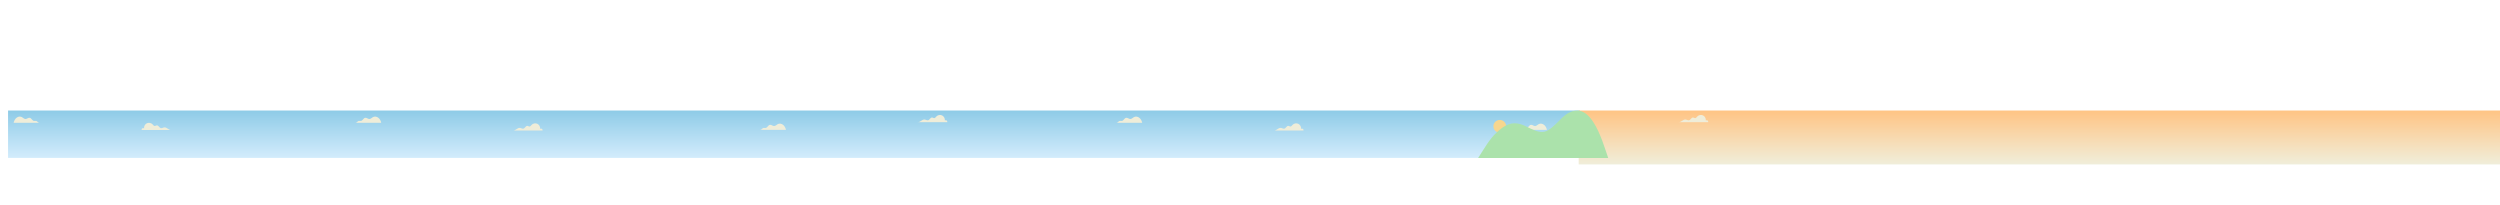
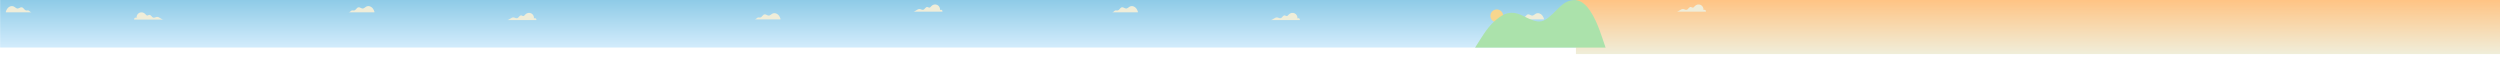
- <svg xmlns="http://www.w3.org/2000/svg" id="_4PLAN" viewBox="0 0 3371.46 275.21">
+ <svg xmlns="http://www.w3.org/2000/svg" id="_4PLAN" viewBox="0 0 3360.3 108">
  <defs>
    <style>.cls-1{fill:#f7d68e;}.cls-2{fill:url(#Dégradé_sans_nom_211);}.cls-3{fill:url(#Dégradé_sans_nom_115);}.cls-4{fill:#efedd9;}.cls-5{fill:#abe2ab;}</style>
-     <linearGradient id="Dégradé_sans_nom_115" x1="1070.61" y1="212.95" x2="1070.61" y2="149.05" gradientUnits="userSpaceOnUse">
+     <linearGradient id="Dégradé_sans_nom_115" x1="1059.9" y1="63.9" x2="1059.9" y2="0" gradientUnits="userSpaceOnUse">
      <stop offset="0" stop-color="#d3ecfc" />
      <stop offset="1" stop-color="#8ecbe7" />
    </linearGradient>
-     <linearGradient id="Dégradé_sans_nom_211" x1="2750.22" y1="221.75" x2="2750.22" y2="149.05" gradientUnits="userSpaceOnUse">
+     <linearGradient id="Dégradé_sans_nom_211" x1="2739.51" y1="72.7" x2="2739.51" y2="0" gradientUnits="userSpaceOnUse">
      <stop offset="0" stop-color="#f0eeda" />
      <stop offset="1" stop-color="#ffc484" />
    </linearGradient>
  </defs>
-   <rect class="cls-3" x="10.86" y="149.05" width="2119.5" height="63.9" />
-   <rect class="cls-2" x="2128.98" y="149.05" width="1242.48" height="72.7" />
-   <circle class="cls-1" cx="2022.56" cy="170.35" r="8.6" />
-   <path class="cls-4" d="M2051.13,175.15c.71,0,1.65-.43,2.3-.97.64-.54,1.19-1.24,1.98-1.51,1.06-.37,2.24.15,3.35-.06,2.39-.43,3.33-3.84,5.73-4.24,1.92-.32,3.58,1.51,5.52,1.65,2.04.14,3.85-2.24,5.71-2.9,2.48-.87,4.39-.12,6.07.92,1.94,1.2,3.43,3.66,4.28,6.52.09.29-.13.58-.43.58h-34.5Z" />
-   <path class="cls-5" d="M2168.82,213.05c-2.8-7.84-5.2-15.85-8.16-23.64-5.75-15.17-16.85-40.37-33.47-40.26-17.72.12-24.34,17.39-39.61,26.54-12,7.18-25.97-5.04-36.88-8.22-12.76-3.72-21.78,1.16-32.84,11.64-9.64,9.14-15.88,20.74-24.49,33.94h175.45Z" />
-   <path class="cls-4" d="M53.39,165.65c-.71,0-1.65-.43-2.3-.97-.64-.54-1.19-1.24-1.98-1.51-1.06-.37-2.24.15-3.35-.06-2.39-.43-3.33-3.84-5.73-4.24-1.92-.32-3.58,1.51-5.52,1.65-2.04.14-3.85-2.24-5.71-2.9-2.48-.87-4.39-.12-6.07.92-1.94,1.2-3.43,3.66-4.28,6.52-.09.29.13.58.43.58h34.5Z" />
-   <path class="cls-4" d="M479.13,165.65c.71,0,1.65-.43,2.3-.97.64-.54,1.19-1.24,1.98-1.51,1.06-.37,2.24.15,3.35-.06,2.39-.43,3.33-3.84,5.73-4.24,1.92-.32,3.58,1.51,5.52,1.65,2.04.14,3.85-2.24,5.71-2.9,2.48-.87,4.39-.12,6.07.92,1.94,1.2,3.43,3.66,4.28,6.52.09.29-.13.58-.43.58h-34.5Z" />
-   <path class="cls-4" d="M190.99,175.35c-.17-.82.21-1.83.91-2.29.71-.46,1.69-.43,2.37.06-.34-2.78,1.27-5.7,3.82-6.88,2.54-1.18,5.81-.55,7.72,1.51.87.94,1.71,2.25,2.99,2.19.87-.04,1.59-.74,2.45-.87,1.16-.18,2.21.7,2.98,1.59s1.56,1.91,2.71,2.16c1.54.34,3-.85,4.57-1.04,3.41-.41,6,3.85,9.43,3.58h-39.96Z" />
-   <path class="cls-4" d="M731.71,176.05c.17-.82-.21-1.83-.91-2.29-.71-.46-1.69-.43-2.37.06.34-2.78-1.27-5.7-3.82-6.88-2.54-1.18-5.81-.55-7.72,1.51-.87.94-1.71,2.25-2.99,2.19-.87-.04-1.59-.74-2.45-.87-1.16-.18-2.21.7-2.98,1.59s-1.56,1.91-2.71,2.16c-1.54.34-3-.85-4.57-1.04-3.41-.41-6,3.85-9.43,3.58h39.96Z" />
-   <path class="cls-4" d="M1024.93,175.15c.71,0,1.65-.43,2.3-.97.64-.54,1.19-1.24,1.98-1.51,1.06-.37,2.24.15,3.35-.06,2.39-.43,3.33-3.84,5.73-4.24,1.92-.32,3.58,1.51,5.52,1.65,2.04.14,3.85-2.24,5.71-2.9,2.48-.87,4.39-.12,6.07.92,1.94,1.2,3.43,3.66,4.28,6.52.09.29-.13.58-.43.58h-34.5Z" />
-   <path class="cls-4" d="M1277.51,164.75c.17-.82-.21-1.83-.91-2.29-.71-.46-1.69-.43-2.37.06.34-2.78-1.27-5.7-3.82-6.88-2.54-1.18-5.81-.55-7.72,1.51-.87.94-1.71,2.25-2.99,2.19-.87-.04-1.59-.74-2.45-.87-1.16-.18-2.21.7-2.98,1.59s-1.56,1.91-2.71,2.16c-1.54.34-3-.85-4.57-1.04-3.41-.41-6,3.85-9.43,3.58h39.96Z" />
-   <path class="cls-4" d="M1505.33,165.65c.71,0,1.65-.43,2.3-.97.64-.54,1.19-1.24,1.98-1.51,1.06-.37,2.24.15,3.35-.06,2.39-.43,3.33-3.84,5.73-4.24,1.92-.32,3.58,1.51,5.52,1.65,2.04.14,3.85-2.24,5.71-2.9,2.48-.87,4.39-.12,6.07.92,1.94,1.2,3.43,3.66,4.28,6.52.09.29-.13.58-.43.58h-34.5Z" />
-   <path class="cls-4" d="M1757.91,176.05c.17-.82-.21-1.83-.91-2.29-.71-.46-1.69-.43-2.37.06.34-2.78-1.27-5.7-3.82-6.88-2.54-1.18-5.81-.55-7.72,1.51-.87.94-1.71,2.25-2.99,2.19-.87-.04-1.59-.74-2.45-.87-1.16-.18-2.21.7-2.98,1.59s-1.56,1.91-2.71,2.16c-1.54.34-3-.85-4.57-1.04-3.41-.41-6,3.85-9.43,3.58h39.96Z" />
-   <path class="cls-4" d="M2303.71,164.75c.17-.82-.21-1.83-.91-2.29-.71-.46-1.69-.43-2.37.06.34-2.78-1.27-5.7-3.82-6.88-2.54-1.18-5.81-.55-7.72,1.51-.87.94-1.71,2.25-2.99,2.19-.87-.04-1.59-.74-2.45-.87-1.16-.18-2.21.7-2.98,1.59s-1.56,1.91-2.71,2.16c-1.54.34-3-.85-4.57-1.04-3.41-.41-6,3.85-9.43,3.58h39.96Z" />
+   <rect class="cls-3" x=".15" y="0" width="2119.5" height="63.9" />
+   <rect class="cls-2" x="2118.27" y="0" width="1242.48" height="72.7" />
+   <circle class="cls-1" cx="2011.85" cy="21.3" r="8.6" />
+   <path class="cls-4" d="M2040.42,26.1c.71,0,1.65-.43,2.3-.97.64-.54,1.19-1.24,1.98-1.51,1.06-.37,2.24.15,3.35-.06,2.39-.43,3.33-3.84,5.73-4.24,1.92-.32,3.58,1.51,5.52,1.65,2.04.14,3.85-2.24,5.71-2.9,2.48-.87,4.39-.12,6.07.92,1.94,1.2,3.43,3.66,4.28,6.52.09.29-.13.58-.43.58h-34.5Z" />
+   <path class="cls-5" d="M2158.11,64c-2.8-7.84-5.2-15.85-8.16-23.64-5.75-15.17-16.85-40.37-33.47-40.26-17.72.12-24.34,17.39-39.61,26.54-12,7.18-25.97-5.04-36.88-8.22-12.76-3.72-21.78,1.16-32.84,11.64-9.64,9.14-15.88,20.74-24.49,33.94h175.45Z" />
+   <path class="cls-4" d="M42.68,16.6c-.71,0-1.65-.43-2.3-.97-.64-.54-1.19-1.24-1.98-1.51-1.06-.37-2.24.15-3.35-.06-2.39-.43-3.33-3.84-5.73-4.24-1.92-.32-3.58,1.51-5.52,1.65-2.04.14-3.85-2.24-5.71-2.9-2.48-.87-4.39-.12-6.07.92-1.94,1.2-3.43,3.66-4.28,6.52-.09.29.13.58.43.58h34.5Z" />
+   <path class="cls-4" d="M468.42,16.6c.71,0,1.65-.43,2.3-.97.64-.54,1.19-1.24,1.98-1.51,1.06-.37,2.24.15,3.35-.06,2.39-.43,3.33-3.84,5.73-4.24,1.92-.32,3.58,1.51,5.52,1.65,2.04.14,3.85-2.24,5.71-2.9,2.48-.87,4.39-.12,6.07.92,1.94,1.2,3.43,3.66,4.28,6.52.09.29-.13.58-.43.58h-34.5Z" />
+   <path class="cls-4" d="M180.28,26.3c-.17-.82.21-1.83.91-2.29.71-.46,1.69-.43,2.37.06-.34-2.78,1.27-5.7,3.82-6.88,2.54-1.18,5.81-.55,7.72,1.51.87.94,1.71,2.25,2.99,2.19.87-.04,1.59-.74,2.45-.87,1.16-.18,2.21.7,2.98,1.59s1.56,1.91,2.71,2.16c1.54.34,3-.85,4.57-1.04,3.41-.41,6,3.85,9.43,3.58h-39.96Z" />
+   <path class="cls-4" d="M720.99,27c.17-.82-.21-1.83-.91-2.29-.71-.46-1.69-.43-2.37.06.34-2.78-1.27-5.7-3.82-6.88-2.54-1.18-5.81-.55-7.72,1.51-.87.94-1.71,2.25-2.99,2.19-.87-.04-1.59-.74-2.45-.87-1.16-.18-2.21.7-2.98,1.59s-1.56,1.91-2.71,2.16c-1.54.34-3-.85-4.57-1.04-3.41-.41-6,3.85-9.43,3.58h39.96Z" />
+   <path class="cls-4" d="M1014.22,26.1c.71,0,1.65-.43,2.3-.97.64-.54,1.19-1.24,1.98-1.51,1.06-.37,2.24.15,3.35-.06,2.39-.43,3.33-3.84,5.73-4.24,1.92-.32,3.58,1.51,5.52,1.65,2.04.14,3.85-2.24,5.71-2.9,2.48-.87,4.39-.12,6.07.92,1.94,1.2,3.43,3.66,4.28,6.52.09.29-.13.58-.43.58h-34.5Z" />
+   <path class="cls-4" d="M1266.79,15.7c.17-.82-.21-1.83-.91-2.29-.71-.46-1.69-.43-2.37.06.34-2.78-1.27-5.7-3.82-6.88-2.54-1.18-5.81-.55-7.72,1.51-.87.94-1.71,2.25-2.99,2.19-.87-.04-1.59-.74-2.45-.87-1.16-.18-2.21.7-2.98,1.59s-1.56,1.91-2.71,2.16c-1.54.34-3-.85-4.57-1.04-3.41-.41-6,3.85-9.43,3.58h39.96Z" />
+   <path class="cls-4" d="M1494.62,16.6c.71,0,1.65-.43,2.3-.97.64-.54,1.19-1.24,1.98-1.51,1.06-.37,2.24.15,3.35-.06,2.39-.43,3.33-3.84,5.73-4.24,1.92-.32,3.58,1.51,5.52,1.65,2.04.14,3.85-2.24,5.71-2.9,2.48-.87,4.39-.12,6.07.92,1.94,1.2,3.43,3.66,4.28,6.52.09.29-.13.58-.43.58h-34.5Z" />
+   <path class="cls-4" d="M1747.19,27c.17-.82-.21-1.83-.91-2.29-.71-.46-1.69-.43-2.37.06.34-2.78-1.27-5.7-3.82-6.88-2.54-1.18-5.81-.55-7.72,1.51-.87.94-1.71,2.25-2.99,2.19-.87-.04-1.59-.74-2.45-.87-1.16-.18-2.21.7-2.98,1.59s-1.56,1.91-2.71,2.16c-1.54.34-3-.85-4.57-1.04-3.41-.41-6,3.85-9.43,3.58h39.96Z" />
+   <path class="cls-4" d="M2292.99,15.7c.17-.82-.21-1.83-.91-2.29-.71-.46-1.69-.43-2.37.06.34-2.78-1.27-5.7-3.82-6.88-2.54-1.18-5.81-.55-7.72,1.51-.87.94-1.71,2.25-2.99,2.19-.87-.04-1.59-.74-2.45-.87-1.16-.18-2.21.7-2.98,1.59s-1.56,1.91-2.71,2.16c-1.54.34-3-.85-4.57-1.04-3.41-.41-6,3.85-9.43,3.58h39.96Z" />
</svg>
